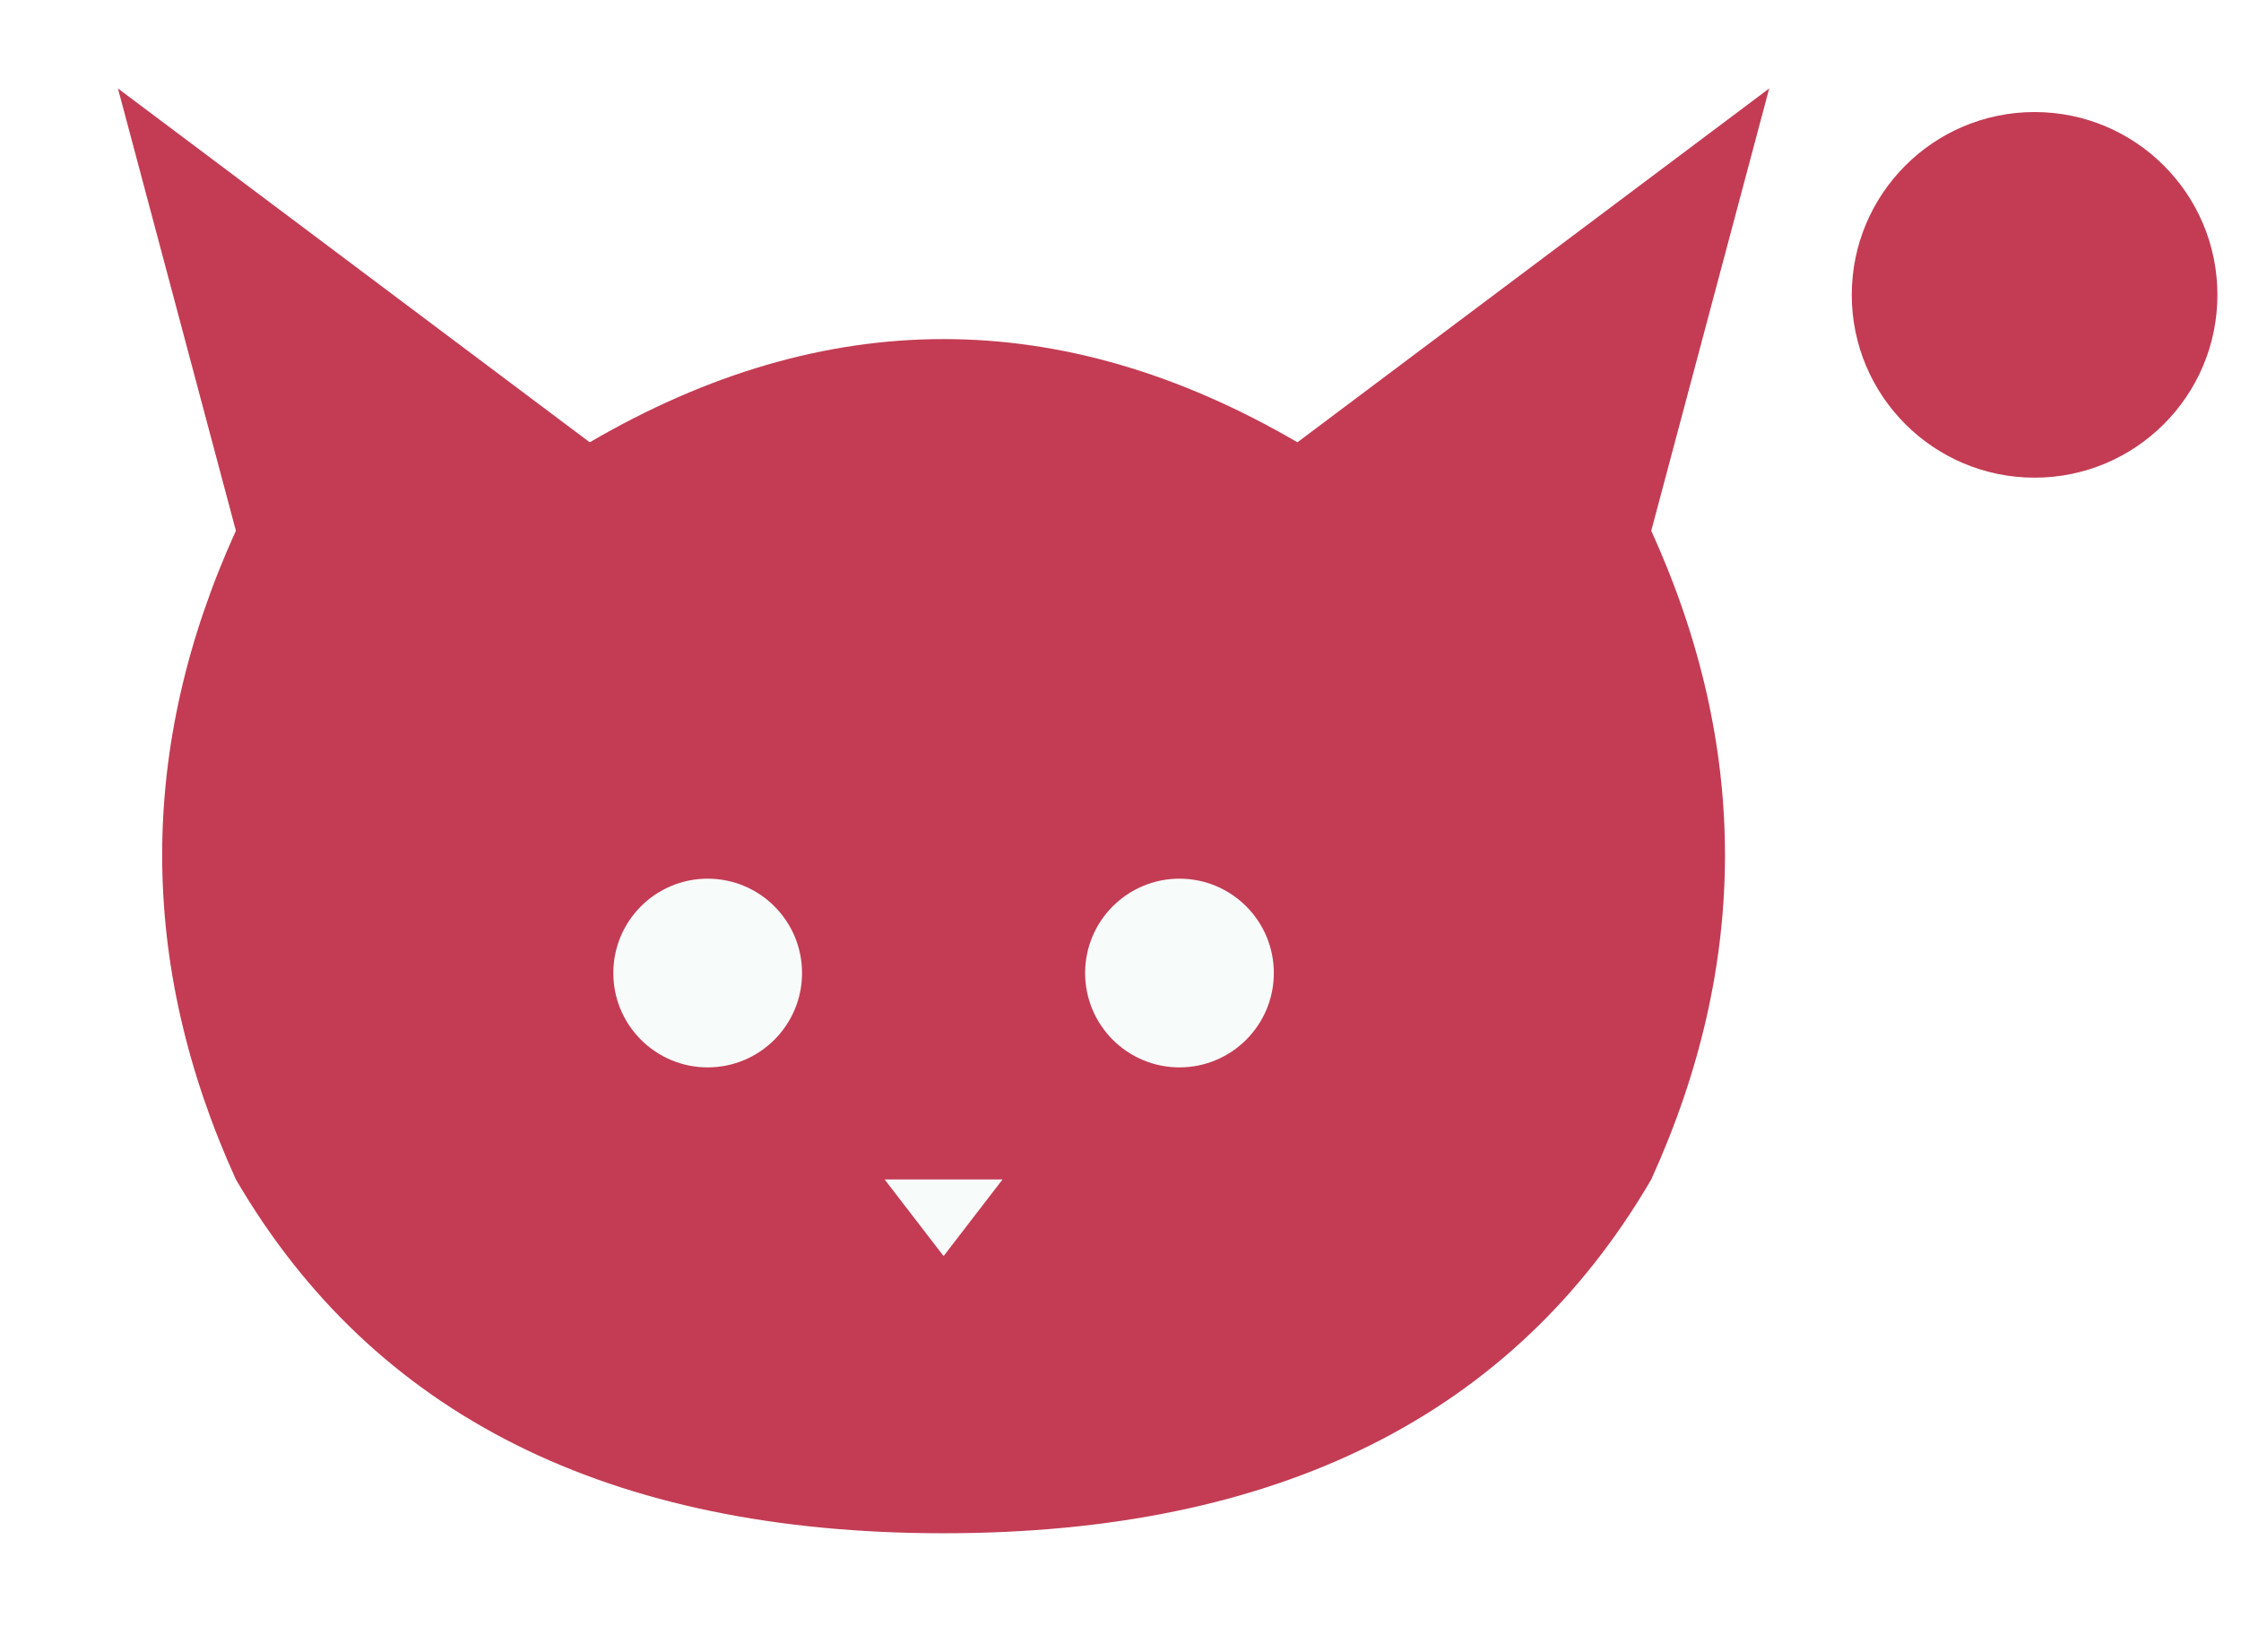
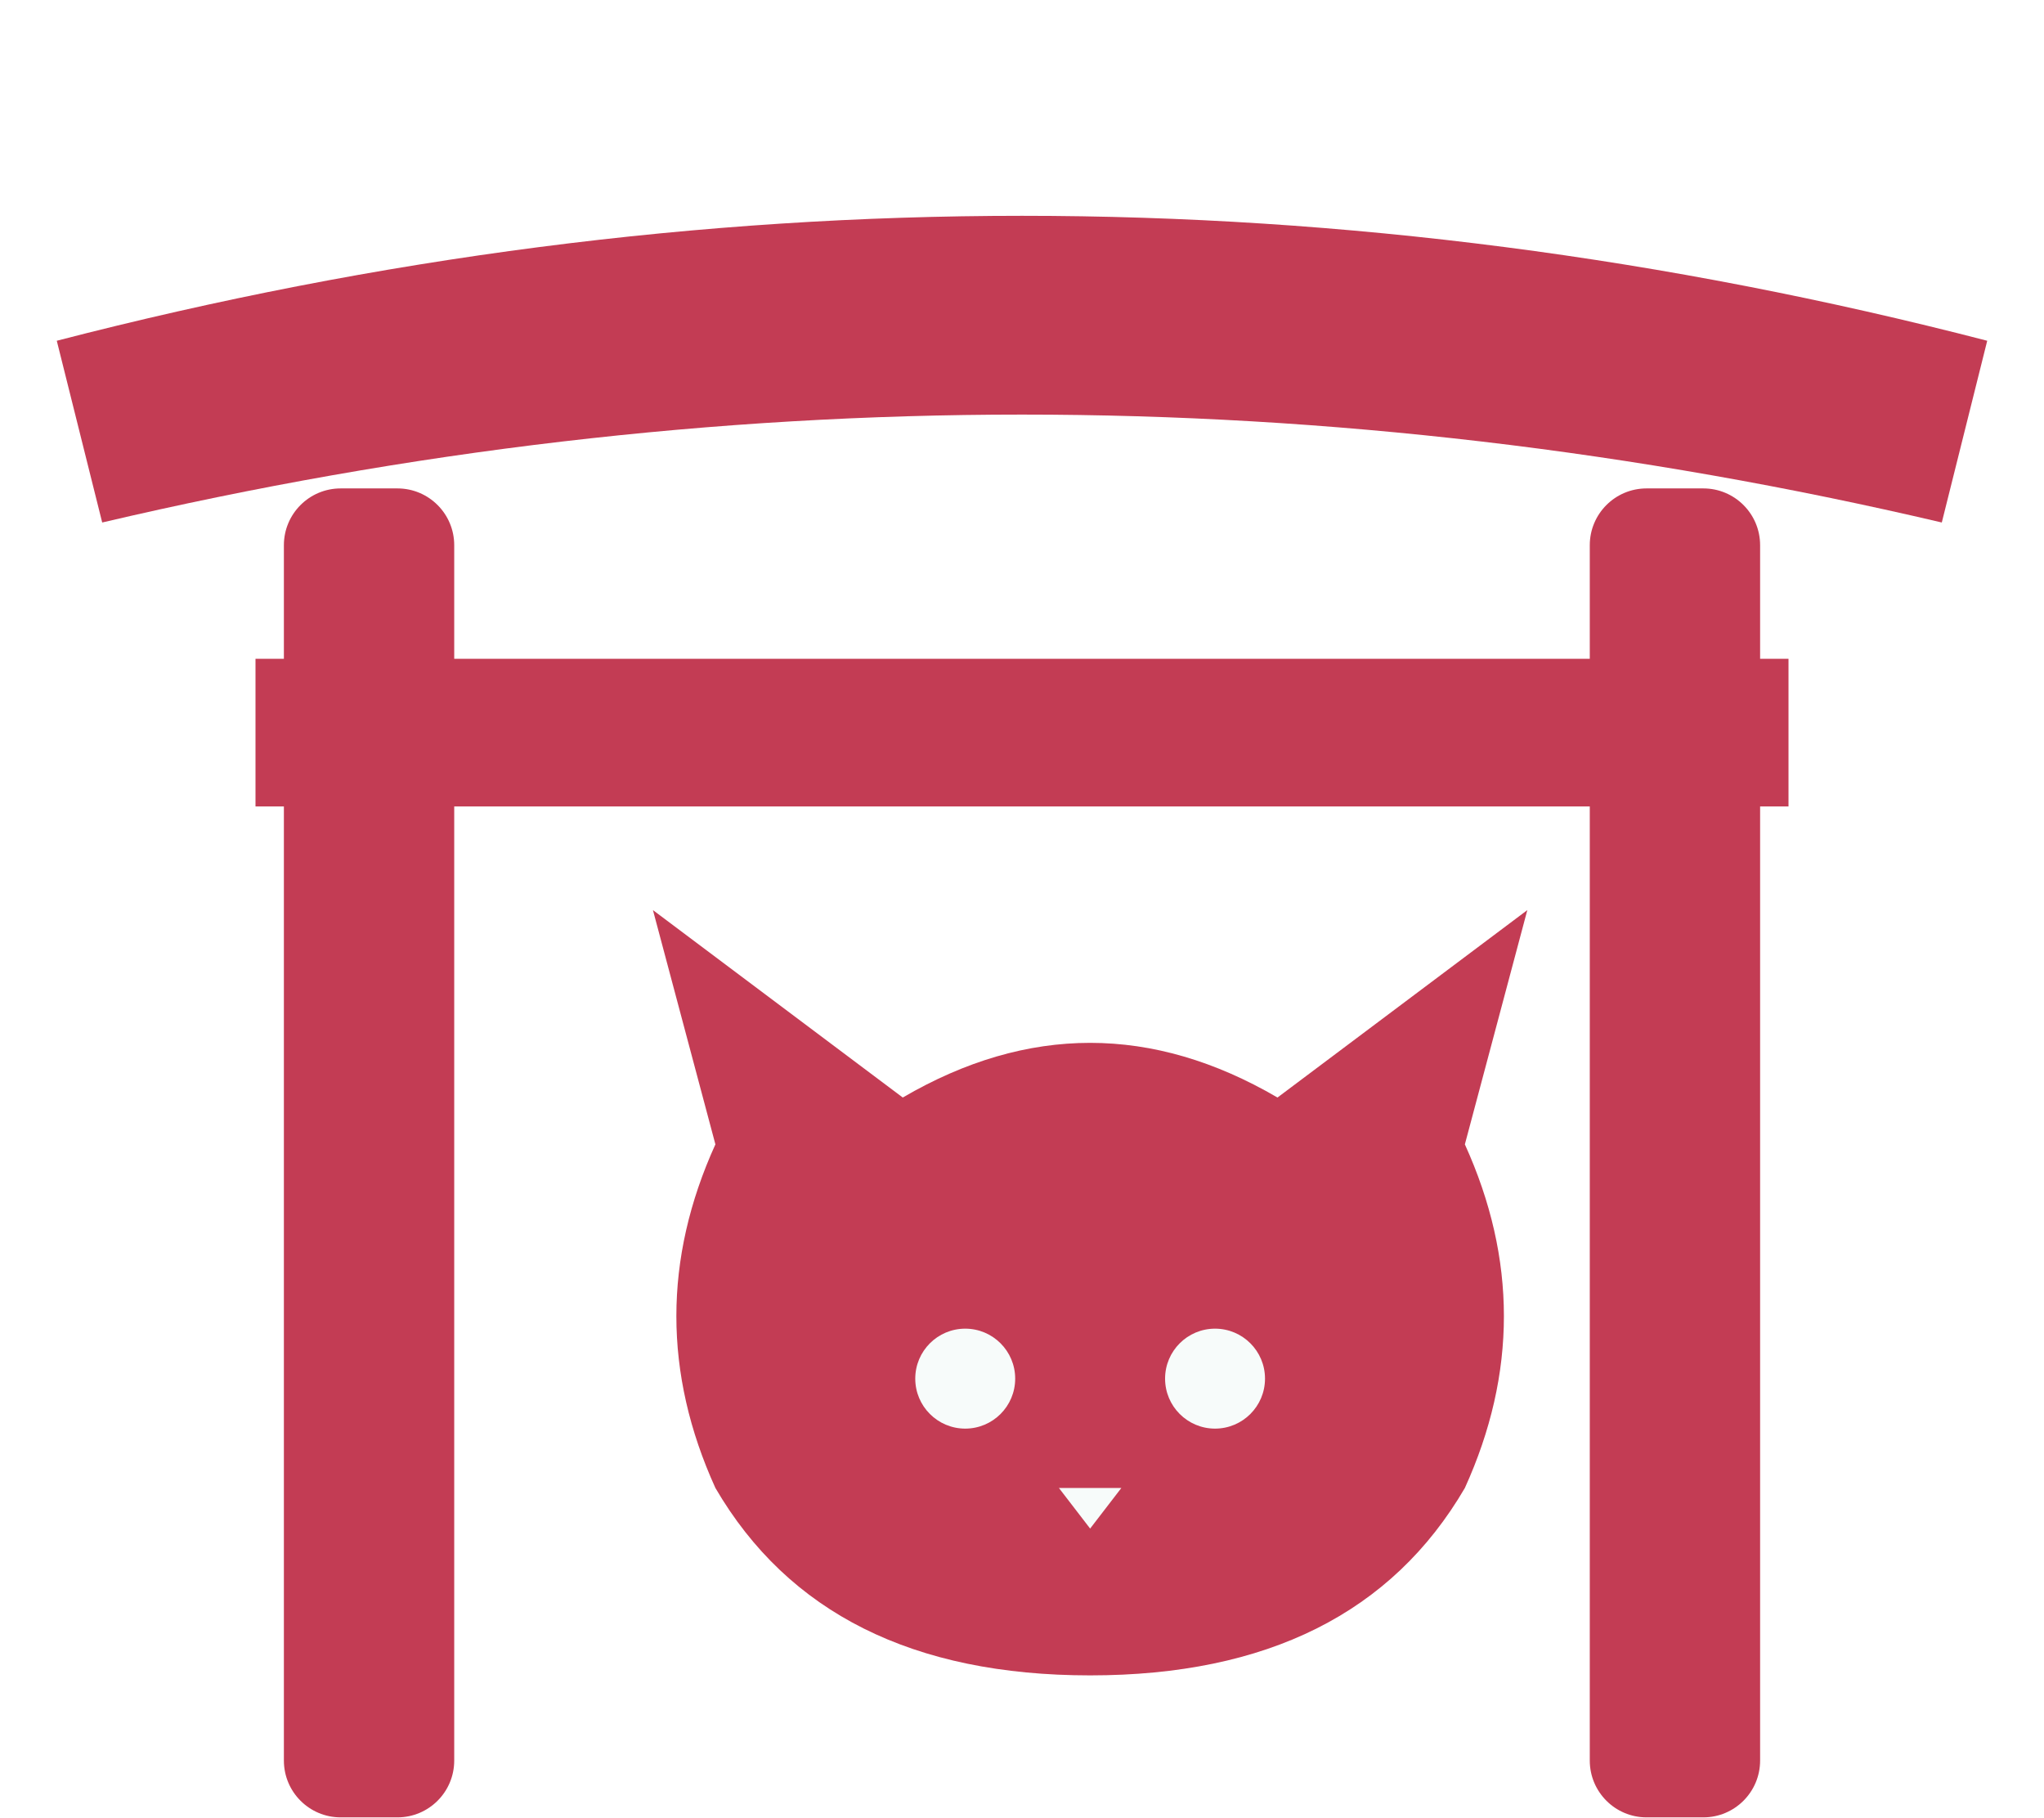
- <svg xmlns="http://www.w3.org/2000/svg" viewBox="0 0 38 28">
-   <path d="M4,9 L2,1.5 L10,7.5 Q16,4 22,7.5 L30,1.5 L28,9 Q30.5,14.5 28,20 Q24.5,26 16,26 Q7.5,26 4,20 Q1.5,14.5 4,9 Z" fill="#c33c54" />
-   <circle cx="12" cy="16.5" r="1.6" fill="#f7fbfa" />
-   <circle cx="20" cy="16.5" r="1.6" fill="#f7fbfa" />
-   <path d="M15,20 L17,20 L16,21.3 Z" fill="#f7fbfa" />
-   <circle cx="34.5" cy="5" r="3.1" fill="#c33c54" />
+ <svg xmlns="http://www.w3.org/2000/svg" viewBox="0 0 36 32">
+   <path d="M1,6 Q18,1.6 35,6 L34.2,9.2 Q18,5.4 1.8,9.2 Z" fill="#c33c54" />
+   <rect x="4.5" y="11.6" width="27" height="2.6" fill="#c33c54" />
+   <rect x="5" y="8.6" width="3" height="23.4" rx="1" fill="#c33c54" />
+   <rect x="28" y="8.6" width="3" height="23.4" rx="1" fill="#c33c54" />
+   <g transform="translate(10.4,15.2) scale(0.55)">
+     <path d="M4,9 L2,1.5 L10,7.5 Q16,4 22,7.5 L30,1.5 L28,9 Q30.5,14.5 28,20 Q24.5,26 16,26 Q7.5,26 4,20 Q1.5,14.5 4,9 Z" fill="#c33c54" />
+     <circle cx="12" cy="16.5" r="1.6" fill="#f7fbfa" />
+     <circle cx="20" cy="16.5" r="1.6" fill="#f7fbfa" />
+     <path d="M15,20 L17,20 L16,21.3 Z" fill="#f7fbfa" />
+   </g>
</svg>
